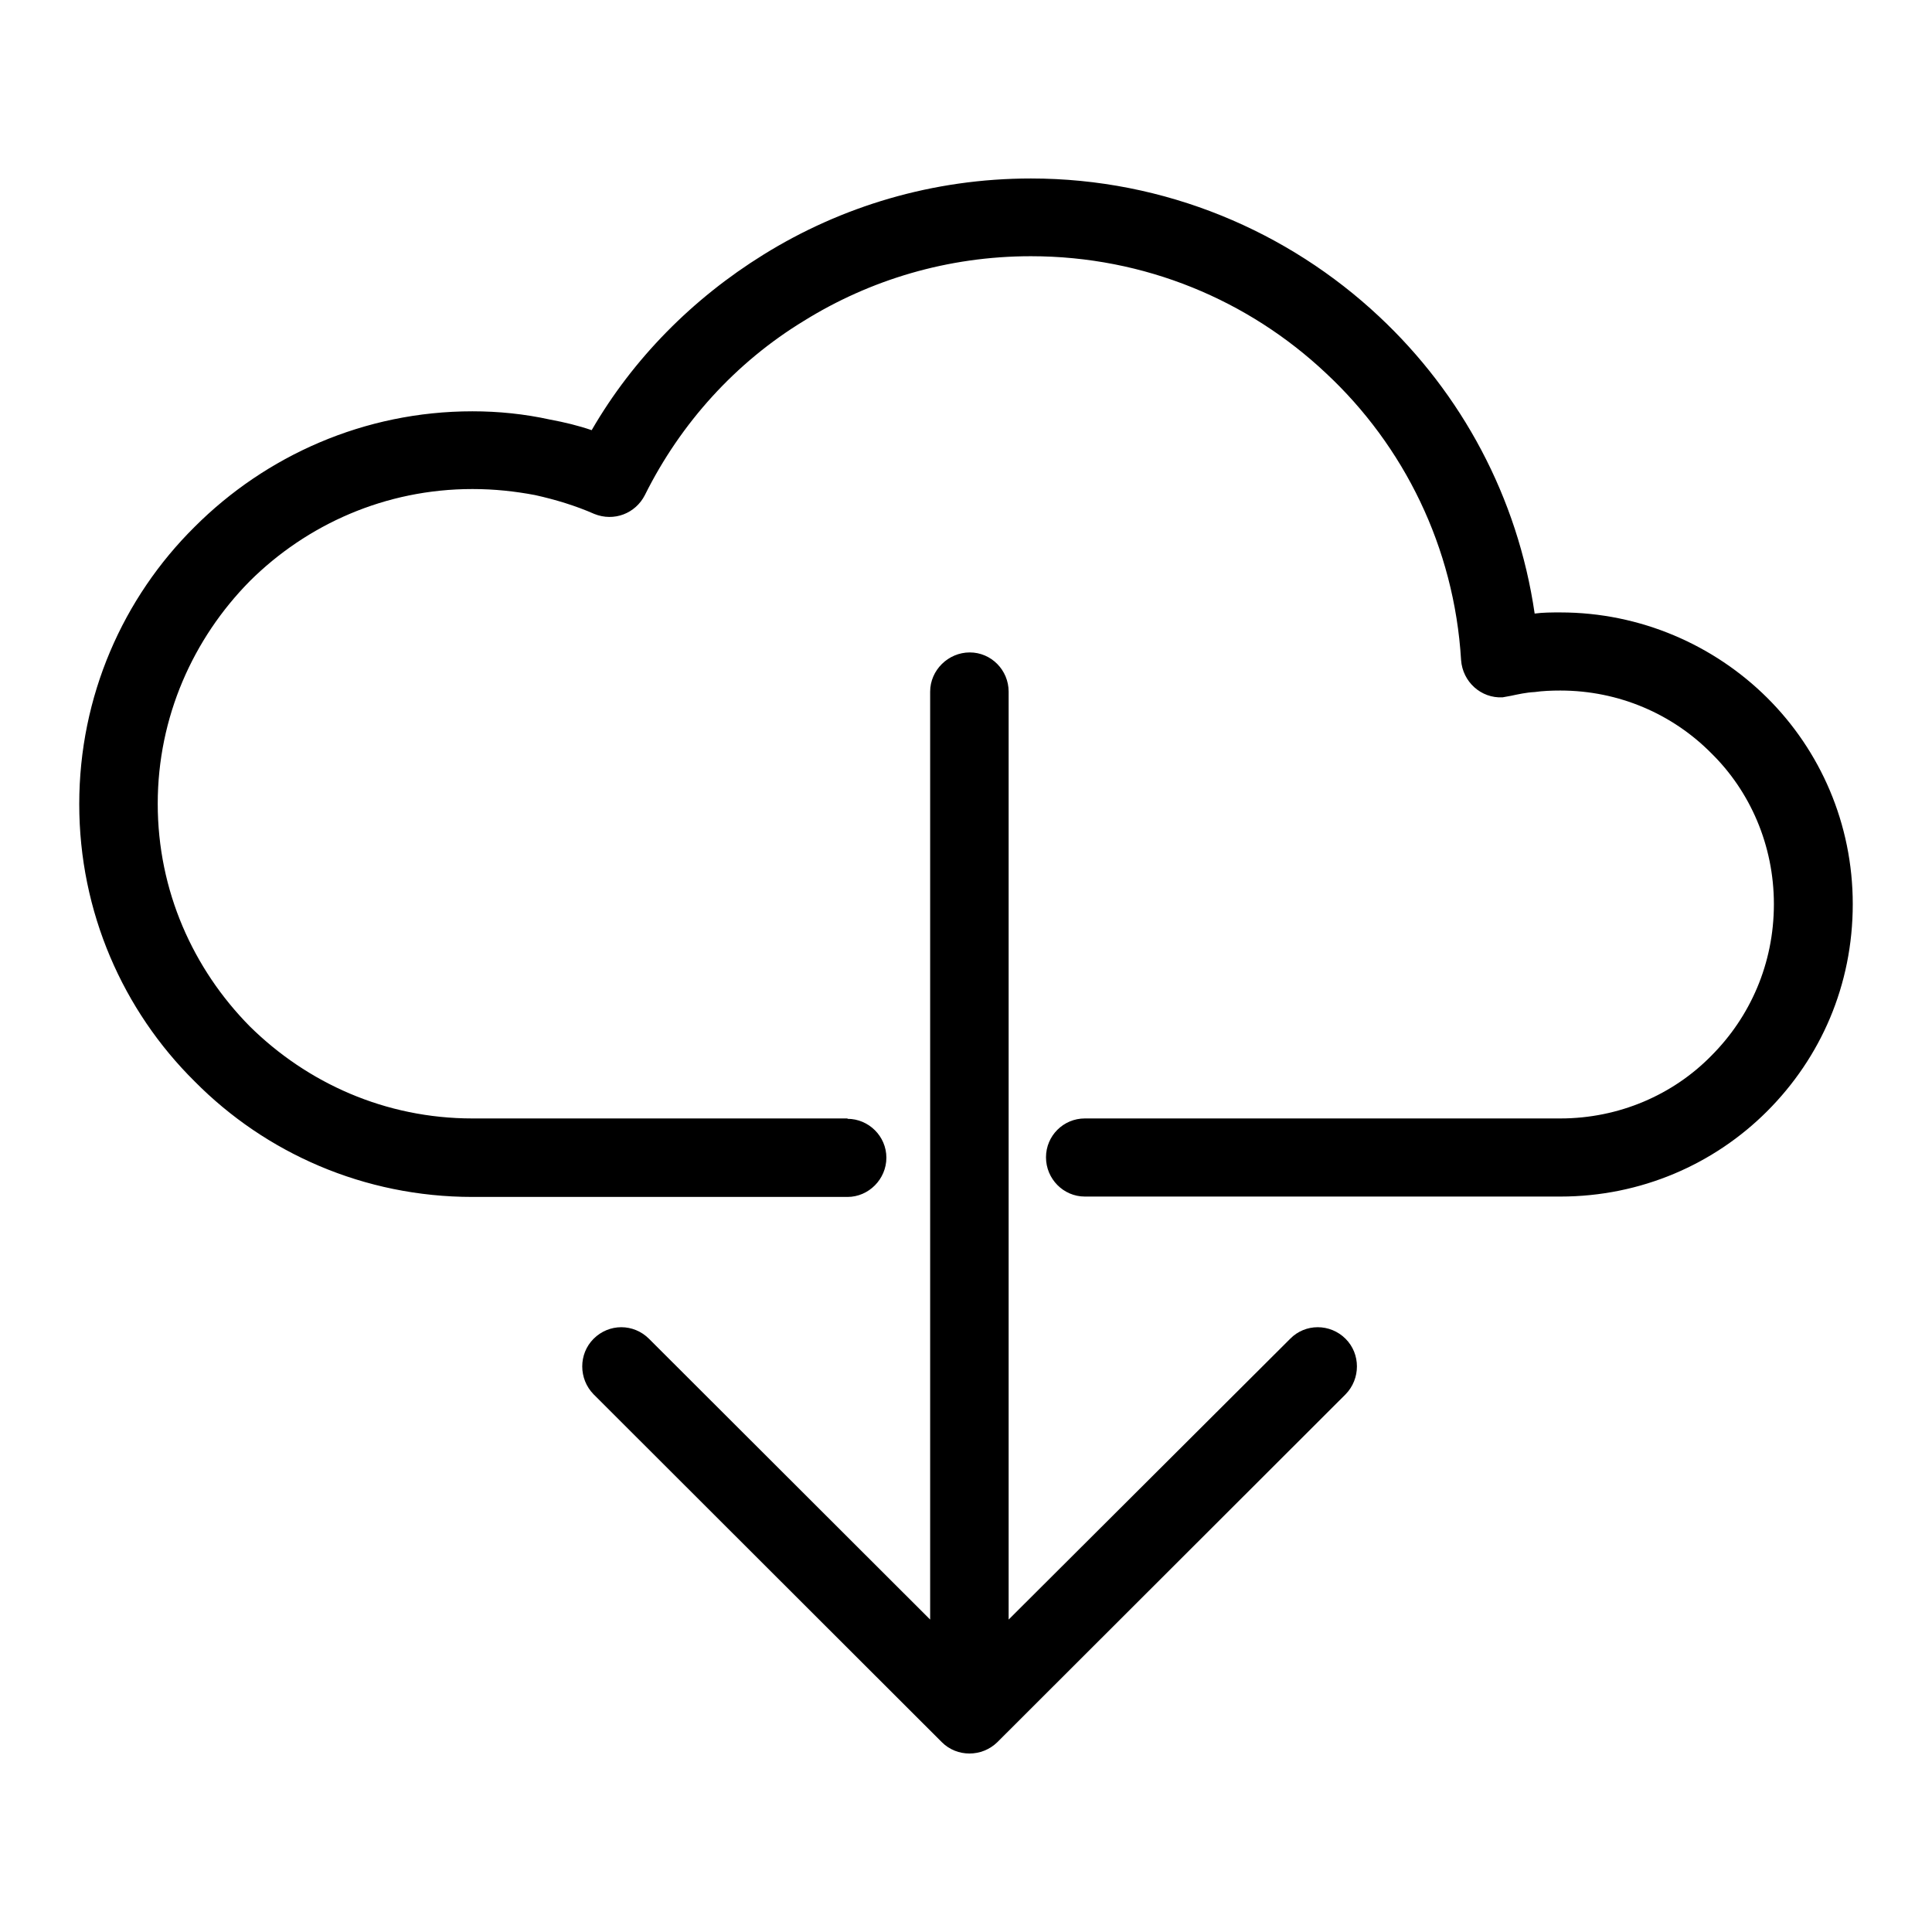
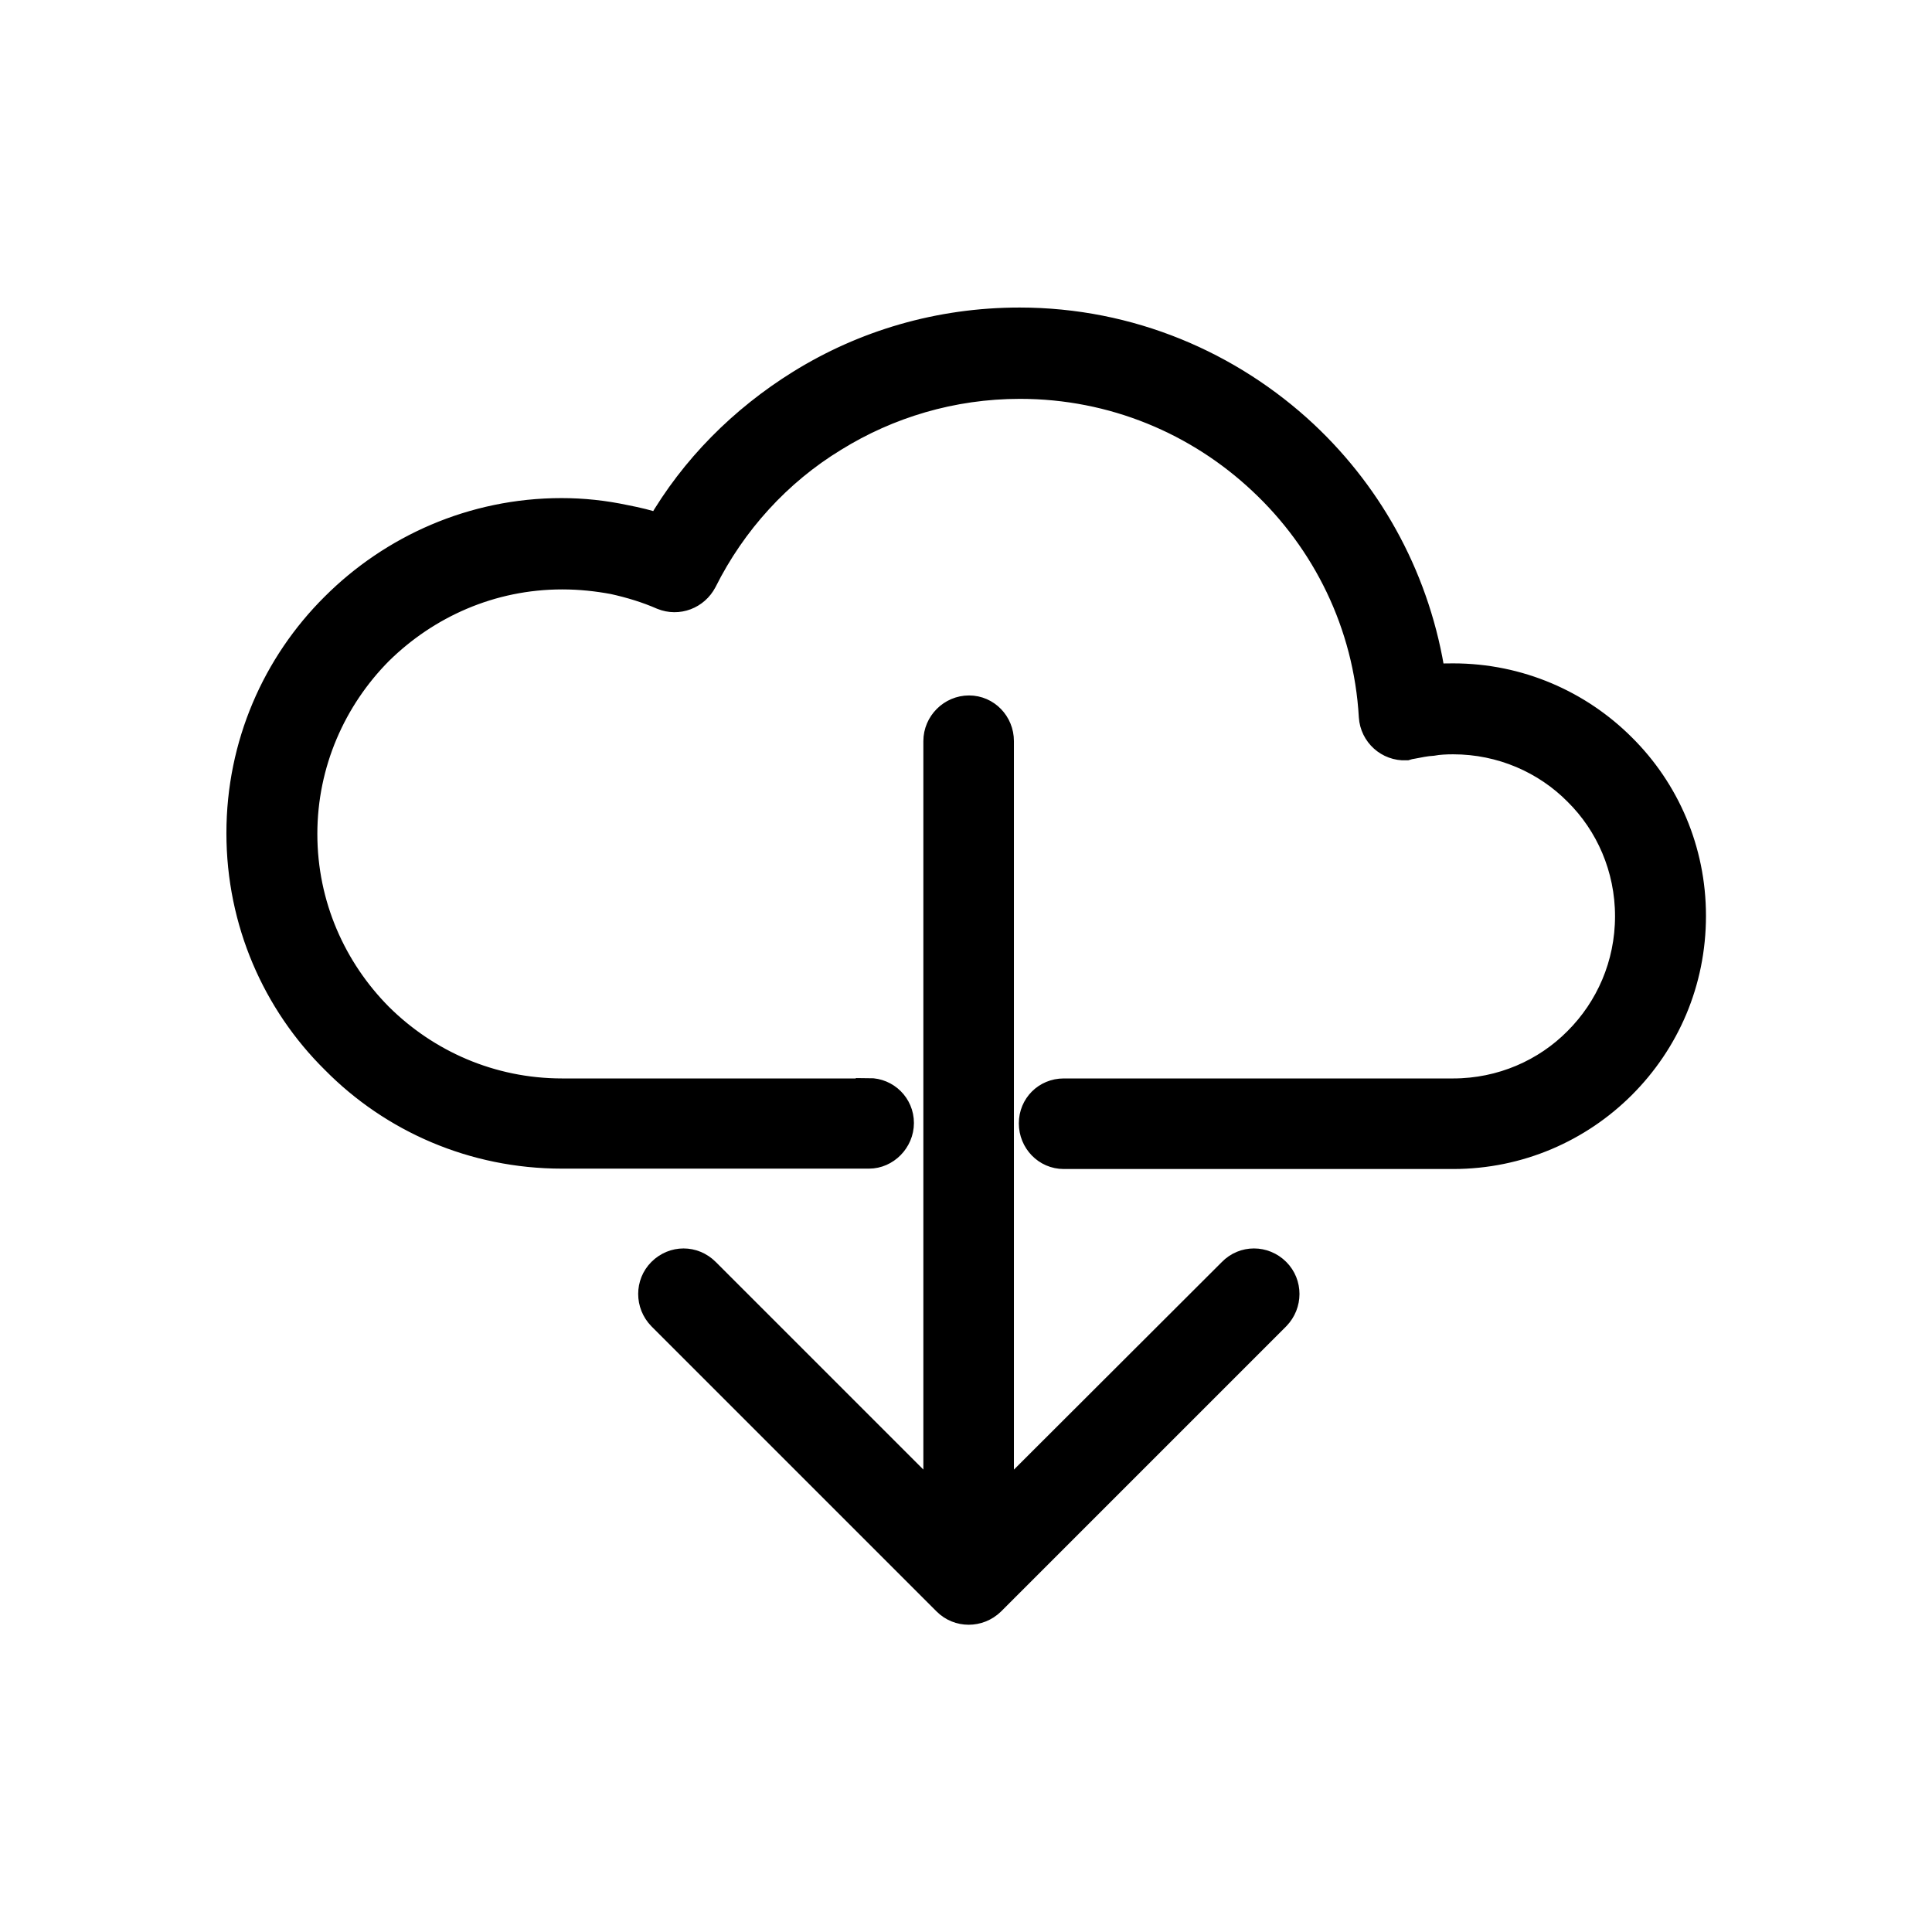
- <svg xmlns="http://www.w3.org/2000/svg" version="1.2" baseProfile="tiny" id="Layer_1" x="0px" y="0px" width="512px" height="512px" viewBox="0 0 512 512" xml:space="preserve">
-   <g id="Page-1">
-     <g id="Desktop-HD" transform="translate(-644, -806)">
+ <svg xmlns="http://www.w3.org/2000/svg" version="1.0" id="Layer_1" x="0px" y="0px" width="512px" height="512px" viewBox="0 0 512 512" enable-background="new 0 0 512 512" xml:space="preserve">
+   <g id="download" display="none">
+     <g id="Desktop-HD" transform="translate(-644, -806)" display="inline">
      <g id="download-from-cloud" transform="translate(644, 806)">
        <g id="Capa_1">
          <path id="Shape" d="M356.6,369.5c4-4.1,4-10.7,0-14.7c-4.1-4.1-10.7-4.1-14.7,0l-74.6,74.4V183.3c0-5.7-4.6-10.4-10.3-10.4      c-5.7,0-10.5,4.7-10.5,10.4v245.9L172,354.8c-4.1-4.1-10.6-4.1-14.7,0c-4,4-4,10.6,0,14.7l92.3,92.2c4,4,10.6,4,14.7,0      L356.6,369.5z M224.6,296.5c5.6,0,10.3,4.6,10.3,10.3s-4.7,10.4-10.3,10.4h-99.4c-28.7,0-54.8-11.6-73.6-30.6      c-19-18.8-30.6-44.9-30.6-73.5s11.6-54.7,30.6-73.5c18.8-18.8,44.9-30.6,73.6-30.6c6.9,0,13.8,0.7,20.6,2.2      c3.8,0.7,7.5,1.6,11,2.8c11-19,26.8-34.9,45.5-46.5c20.6-12.8,44.9-20.2,70.9-20.2c35.6,0,68.2,14,92.3,36.6      c21.8,20.4,36.7,47.8,41.2,78.7c2.2-0.3,4.6-0.3,6.8-0.3c21.3,0,40.8,8.7,54.8,22.6c14.1,14,22.7,33.4,22.7,54.7      c0,21.5-8.5,40.7-22.7,54.9c-14,14-33.4,22.6-54.8,22.6h-126c-5.7,0-10.3-4.7-10.3-10.4s4.6-10.3,10.3-10.3h126      c15.6,0,29.9-6.3,40-16.6c10.3-10.3,16.6-24.4,16.6-40.2c0-15.6-6.3-29.9-16.6-40c-10.2-10.3-24.4-16.6-40-16.6      c-2.4,0-4.7,0.1-6.8,0.4c-2.2,0.1-4.4,0.6-6.3,1c-0.7,0.1-1.5,0.3-2.2,0.4c-5.7,0.3-10.6-4.1-11-9.9      c-1.8-29.9-15.2-56.8-35.8-76c-20.5-19.3-48-31-78.2-31c-22.1,0-42.7,6.3-60.1,17.1c-18.1,11-32.7,27.1-42.2,46.2l0,0      c-2.5,4.9-8.2,7.1-13.4,5c-5-2.2-10.3-3.8-15.7-5c-5.3-1-10.7-1.6-16.6-1.6c-23.1,0-43.9,9.4-59,24.4c-15,15.2-24.4,36-24.4,59      c0,23.1,9.4,43.8,24.4,59c15.2,15,35.9,24.4,59,24.4H224.6L224.6,296.5z" />
        </g>
      </g>
    </g>
  </g>
+   <g id="download_1_">
+     <g id="Desktop-HD_2_" transform="translate(-644, -806)">
+       <g id="download-from-cloud_1_" transform="translate(644, 806)">
+         <g id="Capa_1_2_">
+           <path id="Shape_4_" stroke="#000000" stroke-width="7" stroke-miterlimit="10" d="M338.4,349c3.3-3.4,3.3-8.8,0-12.1      c-3.4-3.4-8.8-3.4-12.1,0l-61.1,61V196.4c0-4.7-3.7-8.6-8.4-8.6s-8.6,3.9-8.6,8.6v201.5l-61-61c-3.4-3.4-8.7-3.4-12.1,0      c-3.3,3.3-3.3,8.7,0,12.1l75.6,75.6c3.3,3.3,8.7,3.3,12.1,0L338.4,349z M230.3,289.2c4.6,0,8.4,3.7,8.4,8.4      c0,4.7-3.9,8.6-8.4,8.6h-81.4c-23.5,0-44.9-9.5-60.3-25.1c-15.6-15.4-25.1-36.8-25.1-60.3S73,176,88.5,160.6      c15.4-15.4,36.8-25.1,60.3-25.1c5.7,0,11.3,0.6,16.9,1.8c3.1,0.6,6.1,1.3,9,2.3c9-15.6,22-28.6,37.3-38.1      C228.9,91,248.8,85,270.2,85c29.2,0,55.8,11.5,75.6,30c17.9,16.8,30,39.2,33.8,64.5c1.8-0.2,3.7-0.2,5.5-0.2      c17.5,0,33.4,7.1,44.9,18.6c11.6,11.5,18.6,27.4,18.6,44.8c0,17.6-7,33.4-18.6,45c-11.5,11.5-27.4,18.6-44.9,18.6H281.9      c-4.7,0-8.4-3.9-8.4-8.6s3.7-8.4,8.4-8.4h103.2c12.8,0,24.5-5.2,32.8-13.6c8.4-8.4,13.6-20,13.6-32.9c0-12.8-5.2-24.5-13.6-32.8      c-8.3-8.4-20-13.6-32.8-13.6c-1.9,0-3.9,0.1-5.5,0.4c-1.8,0.1-3.6,0.5-5.2,0.8c-0.6,0.1-1.2,0.2-1.8,0.4c-4.7,0.2-8.7-3.4-9-8.1      c-1.4-24.5-12.4-46.5-29.3-62.3c-16.8-15.8-39.3-25.4-64-25.4c-18.1,0-35,5.2-49.2,14c-14.8,9-26.8,22.2-34.6,37.8l0,0      c-2.1,4-6.8,5.8-11,4.1c-4.1-1.8-8.4-3.1-12.9-4.1c-4.3-0.8-8.8-1.3-13.6-1.3c-18.9,0-35.9,7.7-48.4,20      c-12.3,12.4-20,29.5-20,48.3c0,18.9,7.7,35.9,20,48.3c12.4,12.3,29.4,20,48.4,20H230.3L230.3,289.2z" />
+         </g>
+       </g>
+     </g>
+   </g>
+   <g id="telephone" display="none">
+     <g id="Desktop-HD_1_" transform="translate(-876, -43)" display="inline">
+       <g id="phone-call" transform="translate(876, 43)">
+         <g id="Capa_1_1_">
+           <g id="Group">
+             <path id="Shape_3_" d="M354.3,291.7c-7.1-7.4-15.8-11.4-24.9-11.4c-9.1,0-17.8,3.9-25.2,11.3L281,314.8c-1.9-1-3.8-2-5.7-2.9       c-2.7-1.3-5.2-2.6-7.3-3.9c-21.8-13.8-41.6-31.9-60.6-55.2c-9.2-11.6-15.4-21.4-19.9-31.4c6-5.5,11.6-11.3,17.1-16.8       c2.1-2.1,4.1-4.2,6.2-6.3c15.5-15.5,15.5-35.5,0-51l-20.1-20.1c-2.3-2.3-4.6-4.6-6.8-7c-4.4-4.6-9.1-9.3-13.8-13.7       c-7.1-7.1-15.7-10.8-24.7-10.8c-9,0-17.7,3.8-25,10.8c-0.1,0.1-0.1,0.1-0.1,0.1l-25,25.3c-9.4,9.4-14.8,20.9-16,34.2       c-1.8,21.5,4.6,41.5,9.4,54.6c11.9,32.2,29.8,62,56.3,94c32.3,38.5,71.1,68.9,115.4,90.4c16.9,8,39.6,17.5,64.8,19.1       c1.5,0.1,3.2,0.1,4.6,0.1c17,0,31.3-6.1,42.5-18.3c0.1-0.1,0.2-0.2,0.3-0.4c3.8-4.6,8.2-8.8,12.9-13.3c3.2-3,6.4-6.2,9.6-9.5       c7.3-7.6,11.1-16.4,11.1-25.5c0-9.1-3.9-17.9-11.3-25.3L354.3,291.7z M380.7,369.2C380.6,369.2,380.6,369.3,380.7,369.2       c-2.9,3.1-5.8,5.9-9,9c-4.8,4.6-9.6,9.4-14.2,14.7c-7.4,8-16.2,11.7-27.7,11.7c-1.1,0-2.3,0-3.4-0.1       c-21.9-1.4-42.2-9.9-57.4-17.2c-41.7-20.2-78.3-48.8-108.7-85.1c-25.1-30.3-41.9-58.3-53-88.3c-6.8-18.3-9.4-32.6-8.2-46.1       c0.7-8.6,4.1-15.8,10.2-21.9l25.1-25.1c3.6-3.4,7.4-5.2,11.2-5.2c4.6,0,8.4,2.8,10.8,5.2c0.1,0.1,0.1,0.1,0.2,0.2       c4.5,4.2,8.8,8.5,13.3,13.2c2.3,2.4,4.6,4.7,7,7.1l20.1,20.1c7.8,7.8,7.8,15,0,22.8c-2.1,2.1-4.2,4.3-6.3,6.3       c-6.2,6.3-12.1,12.2-18.5,18c-0.1,0.1-0.3,0.2-0.4,0.4c-6.3,6.3-5.2,12.5-3.8,16.7c0.1,0.2,0.1,0.4,0.2,0.7       c5.2,12.7,12.6,24.6,23.8,38.8l0.1,0.1c20.3,25,41.8,44.6,65.4,59.5c3,1.9,6.1,3.5,9.1,4.9c2.7,1.3,5.2,2.6,7.3,3.9       c0.3,0.1,0.6,0.4,0.9,0.5c2.5,1.3,4.9,1.8,7.3,1.8c6.1,0,9.9-3.8,11.2-5.1l25.2-25.2c2.5-2.5,6.5-5.5,11.1-5.5       c4.6,0,8.3,2.9,10.6,5.4c0.1,0.1,0.1,0.1,0.1,0.1l40.6,40.6C388.2,353.7,388.2,361.4,380.7,369.2z" />
+             <path id="Shape_1_" d="M267.1,158.5c19.3,3.2,36.8,12.4,50.8,26.4c14,14,23.1,31.5,26.4,50.8c0.8,4.9,5,8.2,9.8,8.2       c0.6,0,1.1-0.1,1.7-0.1c5.5-0.9,9.1-6,8.2-11.5c-4-23.3-15-44.6-31.9-61.5c-16.9-16.9-38.2-27.9-61.5-31.9       c-5.5-0.9-10.5,2.7-11.5,8.1C258.2,152.4,261.7,157.6,267.1,158.5z" />
+             <path id="Shape_2_" d="M427.1,229.4c-6.6-38.4-24.7-73.4-52.5-101.3s-62.8-46-101.3-52.5c-5.4-1-10.5,2.7-11.4,8.1       c-0.9,5.5,2.7,10.5,8.2,11.5c34.3,5.8,65.6,22.1,90.5,46.9c24.9,24.9,41.1,56.2,46.9,90.5c0.8,4.9,5,8.2,9.8,8.2       c0.6,0,1.1-0.1,1.7-0.1C424.4,239.9,428.1,234.8,427.1,229.4z" />
+           </g>
+         </g>
+       </g>
+     </g>
+   </g>
+   <g id="envelope" display="none">
+     <path display="inline" d="M335.7,217.3l59.4-85.1l43.4,117.4L335.7,217.3z M215.9,343l55.7-89.4l26.2,6.8c0.8,0.2,1.6,0.3,2.4,0.3   c3.2,0,6.2-1.5,8-4.2l15.5-22.2l100.4,31.6L215.9,343z M194.7,340l-43.4-117.4l100.4,25.9L194.7,340z M371.8,131.3l-75.6,108.3   l-127.8-32.9L371.8,131.3z M460.4,252.4l-50-135.4c-1.8-4.9-5.4-8.8-10.2-11c-4.8-2.2-10.1-2.4-15-0.6l-243.8,90.3   c-4.9,1.8-8.8,5.4-11,10.2c-2.2,4.8-2.4,10.1-0.6,15l50,135.4c1.8,4.9,5.4,8.8,10.2,11c2.6,1.2,5.4,1.8,8.2,1.8   c2.3,0,4.6-0.4,6.8-1.2l243.8-90.3h0C459,273.8,464.2,262.5,460.4,252.4z" />
+     <path display="inline" d="M136.7,356.8c-1.9-5.1-7.5-7.7-12.6-5.8l-36.9,13.7c-5.1,1.9-7.7,7.5-5.8,12.6c1.5,4,5.2,6.4,9.2,6.4   c1.1,0,2.3-0.2,3.4-0.6l36.9-13.7C136,367.5,138.5,361.9,136.7,356.8z" />
+     <path display="inline" d="M87.4,267.2c-1.9-5.1-7.5-7.7-12.6-5.8L52,269.9c-5.1,1.9-7.7,7.5-5.8,12.6c1.5,4,5.2,6.4,9.2,6.4   c1.1,0,2.3-0.2,3.4-0.6l22.8-8.4C86.7,278,89.3,272.3,87.4,267.2z" />
+     <path display="inline" d="M59.2,340.8c-1.9-5.1-7.5-7.7-12.6-5.8l-16.9,6.3c-5.1,1.9-7.7,7.5-5.8,12.6c1.5,4,5.2,6.4,9.2,6.4   c1.1,0,2.3-0.2,3.4-0.6l16.9-6.3C58.5,351.5,61.1,345.9,59.2,340.8z" />
+   </g>
+   <g id="code" display="none">
+     <g display="inline">
+       <path d="M299.2,147.7l-11.8-3.2c-1.5-0.5-3-0.3-4.5,0.5c-1.5,0.8-2.5,2.1-3,3.7l-71.2,246.5c-0.5,1.7-0.3,3.2,0.5,4.7    c0.8,1.5,2.1,2.5,3.7,3l11.8,3.2c1.5,0.5,3,0.4,4.5-0.5c1.5-0.8,2.5-2.1,3-3.7l71.2-246.5c0.5-1.7,0.3-3.2-0.5-4.7    C302,149.2,300.8,148.2,299.2,147.7z" />
+       <path d="M192.4,195.8c0-1.7-0.6-3.1-1.9-4.4l-9.5-9.5c-1.3-1.3-2.7-1.9-4.4-1.9s-3.1,0.6-4.4,1.9l-89,89c-1.3,1.3-1.9,2.7-1.9,4.4    c0,1.7,0.6,3.1,1.9,4.4l89,89c1.3,1.3,2.7,1.9,4.4,1.9s3.1-0.6,4.4-1.9l9.5-9.5c1.3-1.3,1.9-2.7,1.9-4.4c0-1.7-0.6-3.1-1.9-4.4    l-75-75l75-75C191.8,199,192.4,197.5,192.4,195.8z" />
+       <path d="M428.8,270.9l-89-89c-1.3-1.3-2.7-1.9-4.4-1.9c-1.7,0-3.1,0.6-4.4,1.9l-9.5,9.5c-1.3,1.3-1.9,2.7-1.9,4.4    c0,1.7,0.6,3.1,1.9,4.4l75,75l-75,75c-1.3,1.3-1.9,2.7-1.9,4.4c0,1.7,0.6,3.1,1.9,4.4l9.5,9.5c1.3,1.3,2.7,1.9,4.4,1.9    c1.7,0,3.1-0.6,4.4-1.9l89-89c1.3-1.3,1.9-2.7,1.9-4.4C430.7,273.6,430.1,272.1,428.8,270.9z" />
+     </g>
+   </g>
+   <g id="link__x28_met_outlines_x29_" display="none">
+     <path display="inline" stroke="#000000" stroke-width="10" stroke-miterlimit="10" d="M425.3,311.3c2.8-12.1,4.3-24.4,4.3-36.8   c0-57.3-29.2-109.5-78-139.6c-3-1.8-6.8-0.9-8.7,2.1c-1.8,3-0.9,6.8,2.1,8.7C390,173.5,417,221.7,417,274.6   c0,10.9-1.3,21.7-3.6,32.4c-2.9-0.6-5.9-0.9-9-0.9c-24.3,0-44.1,19.8-44.1,44.1s19.8,44.1,44.1,44.1c24.3,0,44.1-19.8,44.1-44.1   C448.5,333.4,439.1,318.8,425.3,311.3z M404.4,381.7c-17.4,0-31.5-14.1-31.5-31.5s14.1-31.5,31.5-31.5c17.4,0,31.5,14.1,31.5,31.5   S421.7,381.7,404.4,381.7z" />
+     <path display="inline" stroke="#000000" stroke-width="10" stroke-miterlimit="10" d="M323.6,414.3c-18.4,7.6-37.8,11.5-57.8,11.5   c-40.2,0-78.9-16.2-107.2-44.7c7.8-8,12.7-18.9,12.7-30.9c0-24.3-19.8-44.1-44.1-44.1s-44.1,19.8-44.1,44.1s19.8,44.1,44.1,44.1   c7.7,0,15-2,21.3-5.5c30.7,31.6,73.2,49.6,117.3,49.6c21.6,0,42.7-4.2,62.6-12.4c3.2-1.3,4.7-5,3.4-8.2   C330.5,414.5,326.8,413,323.6,414.3z M95.7,350.2c0-17.4,14.1-31.5,31.5-31.5s31.5,14.1,31.5,31.5s-14.1,31.5-31.5,31.5   S95.7,367.5,95.7,350.2z" />
+     <path display="inline" stroke="#000000" stroke-width="10" stroke-miterlimit="10" d="M108.3,269.6c0.2,0,0.3,0,0.4,0   c3.3,0,6-2.5,6.3-5.9c4.5-63.6,47.8-116.7,108.5-134.3c5.4,18.3,22.3,31.7,42.3,31.7c24.3,0,44.1-19.8,44.1-44.1S290.1,73,265.8,73   c-24.3,0-44,19.7-44.1,43.9c-66.7,18.6-114.3,76.5-119.2,146C102.2,266.3,104.8,269.4,108.3,269.6z M265.8,85.6   c17.4,0,31.5,14.1,31.5,31.5s-14.1,31.5-31.5,31.5s-31.5-14.1-31.5-31.5S248.4,85.6,265.8,85.6z" />
+   </g>
+   <g id="link" display="none">
+     <path display="inline" d="M430.9,308.9c2.4-11.5,3.6-23.1,3.6-34.3c0-59.1-30.1-112.8-80.4-143.8c-5.3-3.3-12.3-1.6-15.5,3.7   c-3.3,5.3-1.6,12.3,3.7,15.5c43.6,26.9,69.7,73.4,69.7,124.6c0,8.8-0.9,17.8-2.6,26.8c-1.7-0.2-3.4-0.3-5-0.3   c-27.1,0-49.1,22-49.1,49.1s22,49.1,49.1,49.1s49.1-22,49.1-49.1C453.5,333.4,444.9,317.9,430.9,308.9z M430.9,350.2   c0,14.6-11.9,26.5-26.5,26.5s-26.5-11.9-26.5-26.5s11.9-26.5,26.5-26.5S430.9,335.5,430.9,350.2z" />
+     <path display="inline" d="M321.6,409.7c-17.8,7.3-36.6,11.1-55.9,11.1c-37,0-73.3-14.5-100.3-39.9c7-8.7,10.8-19.4,10.8-30.7   c0-27.1-22-49.1-49.1-49.1s-49.1,22-49.1,49.1s22,49.1,49.1,49.1c7,0,13.9-1.5,20.3-4.4c31.4,30.9,74.3,48.5,118.3,48.5   c22.3,0,44-4.3,64.5-12.8c5.8-2.4,8.5-9,6.1-14.8C334,410,327.4,407.3,321.6,409.7z M153.7,350.2c0,14.6-11.9,26.5-26.5,26.5   s-26.5-11.9-26.5-26.5s11.9-26.5,26.5-26.5S153.7,335.5,153.7,350.2z" />
+     <path display="inline" d="M107.9,274.6c0.3,0,0.6,0,0.8,0c5.9,0,10.8-4.6,11.3-10.5c2.1-30.1,13.2-58.3,32.1-81.6   c17.8-22,41.3-38.1,68.3-46.9c7.5,18.2,25.5,30.5,45.4,30.5c27.1,0,49.1-22,49.1-49.1S292.8,68,265.8,68   c-25.7,0-46.9,19.9-48.9,45.1c-32.3,9.7-60.5,28.5-81.8,54.5c-22.1,27-35.1,59.8-37.6,94.9c-0.2,3,0.8,5.9,2.7,8.2   C102.2,273,104.9,274.4,107.9,274.6z M239.3,117.1c0-14.6,11.9-26.5,26.5-26.5c14.6,0,26.5,11.9,26.5,26.5s-11.9,26.5-26.5,26.5   C251.2,143.6,239.3,131.7,239.3,117.1z" />
+     <path display="inline" d="M204.1,234h26.3v84.6h-26.3V234z M217.3,191.9c8.4,0,15.2,6.8,15.2,15.2c0,8.4-6.8,15.3-15.2,15.3   c-8.4,0-15.3-6.8-15.3-15.3C202,198.8,208.8,191.9,217.3,191.9" />
+     <path display="inline" d="M246.9,234h25.2v11.6h0.3c3.5-6.7,12.1-13.7,24.9-13.7c26.6,0,31.6,17.5,31.6,40.3v46.4h-26.3v-41.2   c0-9.8-0.2-22.4-13.7-22.4c-13.7,0-15.8,10.7-15.8,21.7v41.9h-26.3V234z" />
+   </g>
+   <g id="link_online" display="none">
+     <path display="inline" d="M141.9,331.2c13.5-13.7,29.4-24.4,47.2-31.9c34.1-14.4,73.2-15.2,107.9-2.2c-3.1,10.7-2.4,22.1,2,32.5   c10.5,24.9,39.4,36.7,64.3,26.1c24.9-10.5,36.7-39.4,26.1-64.3c-10.5-24.9-39.4-36.7-64.3-26.1c-6.4,2.7-12.3,6.8-17,12   c-41-16.2-87.3-15.8-127.8,1.3c-20.5,8.7-38.9,21.1-54.4,36.9c-4.4,4.4-4.3,11.6,0.1,16C130.3,335.7,137.5,335.6,141.9,331.2z    M319.8,320.7c-5.7-13.5,0.6-29,14.1-34.7c13.5-5.7,29,0.6,34.7,14.1c5.7,13.5-0.6,29-14.1,34.7C341,340.5,325.5,334.1,319.8,320.7   z" />
+     <path display="inline" d="M197.1,157.6h26.3v84.6h-26.3V157.6z M210.3,115.5c8.4,0,15.2,6.8,15.2,15.2c0,8.4-6.8,15.3-15.2,15.3   c-8.4,0-15.3-6.8-15.3-15.3C195,122.3,201.8,115.5,210.3,115.5" />
+     <path display="inline" d="M239.9,157.6h25.2v11.6h0.3c3.5-6.7,12.1-13.7,24.9-13.7c26.6,0,31.6,17.5,31.6,40.3v46.4h-26.3V201   c0-9.8-0.2-22.4-13.7-22.4c-13.7,0-15.8,10.7-15.8,21.7v41.9h-26.3V157.6z" />
+   </g>
+   <g display="none">
+     <path display="inline" d="M418.1,93.9c-13.4-13.4-29.4-20-48.3-20H142.2c-18.8,0-34.9,6.7-48.3,20c-13.4,13.4-20,29.4-20,48.3   v227.7c0,18.8,6.7,34.9,20,48.3c13.4,13.4,29.4,20,48.3,20h227.7c18.8,0,34.9-6.7,48.3-20c13.4-13.4,20-29.4,20-48.3V142.2   C438.1,123.4,431.5,107.3,418.1,93.9z M377.4,263.6c0,6.6-3.1,11.3-9.3,14c-2.1,0.8-4,1.2-5.9,1.2c-4.3,0-7.8-1.5-10.7-4.5   l-34.1-34.1L190.8,366.8c-3,3-6.6,4.5-10.7,4.5c-4.1,0-7.7-1.5-10.7-4.5l-24.2-24.2c-3-3-4.5-6.6-4.5-10.7c0-4.1,1.5-7.7,4.5-10.7   l126.6-126.6l-34.2-34.1c-4.9-4.6-6-10.1-3.3-16.6c2.7-6.2,7.4-9.3,14-9.3h113.8c4.1,0,7.7,1.5,10.7,4.5c3,3,4.5,6.6,4.5,10.7   L377.4,263.6L377.4,263.6z" />
+   </g>
+   <path id="Plane_1_" display="none" d="M413.9,289.1c23.3-3.4,43.1-11.3,53.1-21.1c3.2-3.2,5.1-6.4,5.7-9.5c0.1-0.4,0.3-1.3,0.3-2.5  c0-1.2-0.2-2.1-0.3-2.3c-0.7-3.3-2.5-6.4-5.7-9.6c-9.9-9.9-29.7-17.8-53.1-21.1c-18.9-2.7-41-2.1-71.7-1.3  c-5.2,0.1-10.7,0.3-16.4,0.4l-20.3-37.6l0.2,0c2.4,0,4.8-1,6.4-2.7c1.8-1.7,2.7-4.1,2.7-6.5l0-10.5c0-2.4-1-4.8-2.7-6.5  c-1.7-1.7-4-2.7-6.5-2.7l-15.6,0l-2.9-5.4c2-0.2,3.9-1.2,5.3-2.6c1.8-1.7,2.7-4.1,2.7-6.5l0-10.5c0-2.4-1-4.7-2.7-6.5  c-1.7-1.7-4-2.7-6.5-2.7l-14.3,0L251,83.3c-0.5-0.9-1.1-1.7-1.8-2.4c-2.1-2.1-4.8-3.2-7.6-3.2l-20.7,0c-2.3,0-4.6,0.9-6.1,2.4  c-2.3,2.2-3.1,5.5-2.2,8.5l27.3,96.4c0.1,0.5,0.4,2,0.4,2.6l0,35.3c-33.9,0.9-65.4,3-91.5,6.2c-2.4,0.3-4.8,0.6-7.1,0.9l-43.5-52.2  c-0.2-0.3-0.4-0.5-0.8-0.9c-2.2-2.1-5.3-3.4-8.4-3.5l-9.6,0c-2.4,0-4.6,0.9-6.1,2.4c-2.4,2.3-3.1,5.8-1.9,8.9L89,234.4  c0.1,0.4,0.4,1.7,0.4,2.2l0,5.6c-3.3,1.6-5.9,3.3-7.8,5.1c-2.5,2.5-3.9,5.5-3.9,8.6l0,0.2l0,0.1c0,3.1,1.3,6,3.9,8.5  c1.9,1.8,4.4,3.5,7.8,5.1l0,5.7c0,0.5-0.2,1.7-0.4,2.1l-17.6,49.6c-1.2,3.1-0.5,6.6,1.8,8.9l0,0c1.6,1.6,3.7,2.5,6.1,2.5l9.9,0  c3-0.1,6-1.3,8.3-3.6c0.3-0.3,0.5-0.5,0.6-0.6l43.7-52.4c2.3,0.3,4.6,0.6,7.1,0.9c26.1,3.2,57.7,5.3,91.5,6.2l0,35.3  c0,0.6-0.2,2.1-0.4,2.7l-27.3,96.3c-0.9,3-0.1,6.3,2.1,8.6c1.6,1.6,3.8,2.5,6.1,2.5l20.8,0c2.8-0.1,5.4-1.2,7.6-3.3  c0.7-0.7,1.3-1.5,1.8-2.3l20.6-38.2l14.4,0c2.4,0,4.8-1,6.5-2.7c1.7-1.7,2.7-4,2.7-6.5l0-10.5c0-2.4-1-4.8-2.7-6.5  c-1.5-1.5-3.4-2.4-5.3-2.6l2.9-5.4h15.7c2.4,0,4.8-1,6.5-2.7c1.7-1.7,2.7-4,2.7-6.5v-10.5c0-2.4-1-4.8-2.7-6.5  c-1.7-1.7-4.1-2.7-6.5-2.7l-0.1,0l20.3-37.6c5.8,0.1,11.4,0.3,16.7,0.4C373,291.2,395.1,291.8,413.9,289.1z" />
+   <path id="Plane_for_doc" display="none" fill="#3E76F9" d="M411.2,210.6c19.7-12.9,34.3-28.5,39.1-41.6c1.5-4.3,1.9-7.9,1.2-11  c-0.1-0.4-0.2-1.3-0.8-2.4c-0.5-1.1-1.1-1.8-1.2-2c-2-2.7-5-4.7-9.3-6.3c-13.1-4.7-34.4-3.5-57,3.3c-18.2,5.5-38.1,15.4-65.5,29.2  c-4.7,2.3-9.6,4.8-14.7,7.3l-34.3-25.5l0.2-0.1c2.2-1,3.9-2.9,4.7-5.1c0.9-2.3,0.7-4.9-0.3-7l-4.4-9.5c-1-2.2-2.9-3.9-5.2-4.8  c-2.3-0.8-4.8-0.7-7,0.3l-14.2,6.6l-4.9-3.6c1.7-1.1,3.1-2.7,3.7-4.6c0.9-2.3,0.8-4.8-0.3-7l-4.4-9.5c-1-2.2-2.9-3.9-5.2-4.7  c-2.3-0.8-4.8-0.7-7,0.3l-13,6.1l-34.9-25.9c-0.8-0.6-1.7-1.1-2.7-1.4c-2.8-1-5.7-0.9-8.3,0.3l-18.7,8.8c-2.1,1-3.8,2.8-4.5,4.8  c-1.1,2.9-0.5,6.2,1.6,8.6l65.6,75.8c0.3,0.4,1.2,1.7,1.4,2.2l14.9,32c-30.3,15.1-58,30.4-80.3,44.4c-2.1,1.3-4.1,2.6-6,3.8  L78,243.6c-0.3-0.2-0.6-0.3-1.1-0.5c-2.9-1-6.2-0.9-9.1,0.4l-8.7,4.1c-2.1,1-3.8,2.7-4.5,4.8c-1.2,3.1-0.3,6.6,2,8.9l37,37.5  c0.3,0.3,1.1,1.4,1.3,1.9l2.4,5c-2.4,2.9-4,5.5-4.9,8c-1.2,3.3-1.2,6.6,0.1,9.4l0.1,0.2l0,0c1.4,2.8,3.7,4.8,7.1,6.1  c2.5,0.8,5.5,1.3,9.2,1.3l2.4,5.1c0.2,0.4,0.5,1.7,0.6,2.1l5,52.4c0.3,3.3,2.4,6.2,5.4,7.3l0,0c2.1,0.8,4.4,0.7,6.5-0.3l9-4.2  c2.7-1.3,4.9-3.8,6-6.7c0.1-0.4,0.2-0.7,0.3-0.8l17.4-66c2.2-0.7,4.5-1.4,6.8-2.1c25-8.2,54.5-19.6,85.5-33.1l14.9,32  c0.2,0.5,0.7,2,0.8,2.6l16.1,98.7c0.4,3.2,2.5,5.8,5.5,6.9c2.1,0.8,4.5,0.7,6.6-0.3l18.9-8.8c2.5-1.2,4.4-3.4,5.5-6.2  c0.3-0.9,0.5-1.9,0.6-2.8l2.5-43.4l13-6.1c2.2-1,3.9-2.9,4.7-5.2c0.8-2.3,0.7-4.8-0.3-7l-4.5-9.5c-1-2.2-2.9-3.9-5.2-4.7  c-1.9-0.7-4-0.7-5.9-0.1l0.4-6.1l14.2-6.6c2.2-1,3.9-2.9,4.7-5.2c0.8-2.3,0.7-4.8-0.3-7l-4.4-9.5c-1-2.2-2.9-3.9-5.2-4.8  c-2.3-0.8-4.9-0.7-7,0.3l-0.1,0l2.4-42.6c5.4-2.3,10.4-4.6,15.3-6.7C375,229.9,395.3,221.1,411.2,210.6z" />
+   <g>
+ </g>
+   <g>
+ </g>
+   <g>
+ </g>
+   <g>
+ </g>
+   <g>
+ </g>
+   <g>
+ </g>
+   <g>
+ </g>
+   <g>
+ </g>
+   <g>
+ </g>
+   <g>
+ </g>
+   <g>
+ </g>
+   <g>
+ </g>
+   <g>
+ </g>
+   <g>
+ </g>
+   <g>
+ </g>
</svg>
